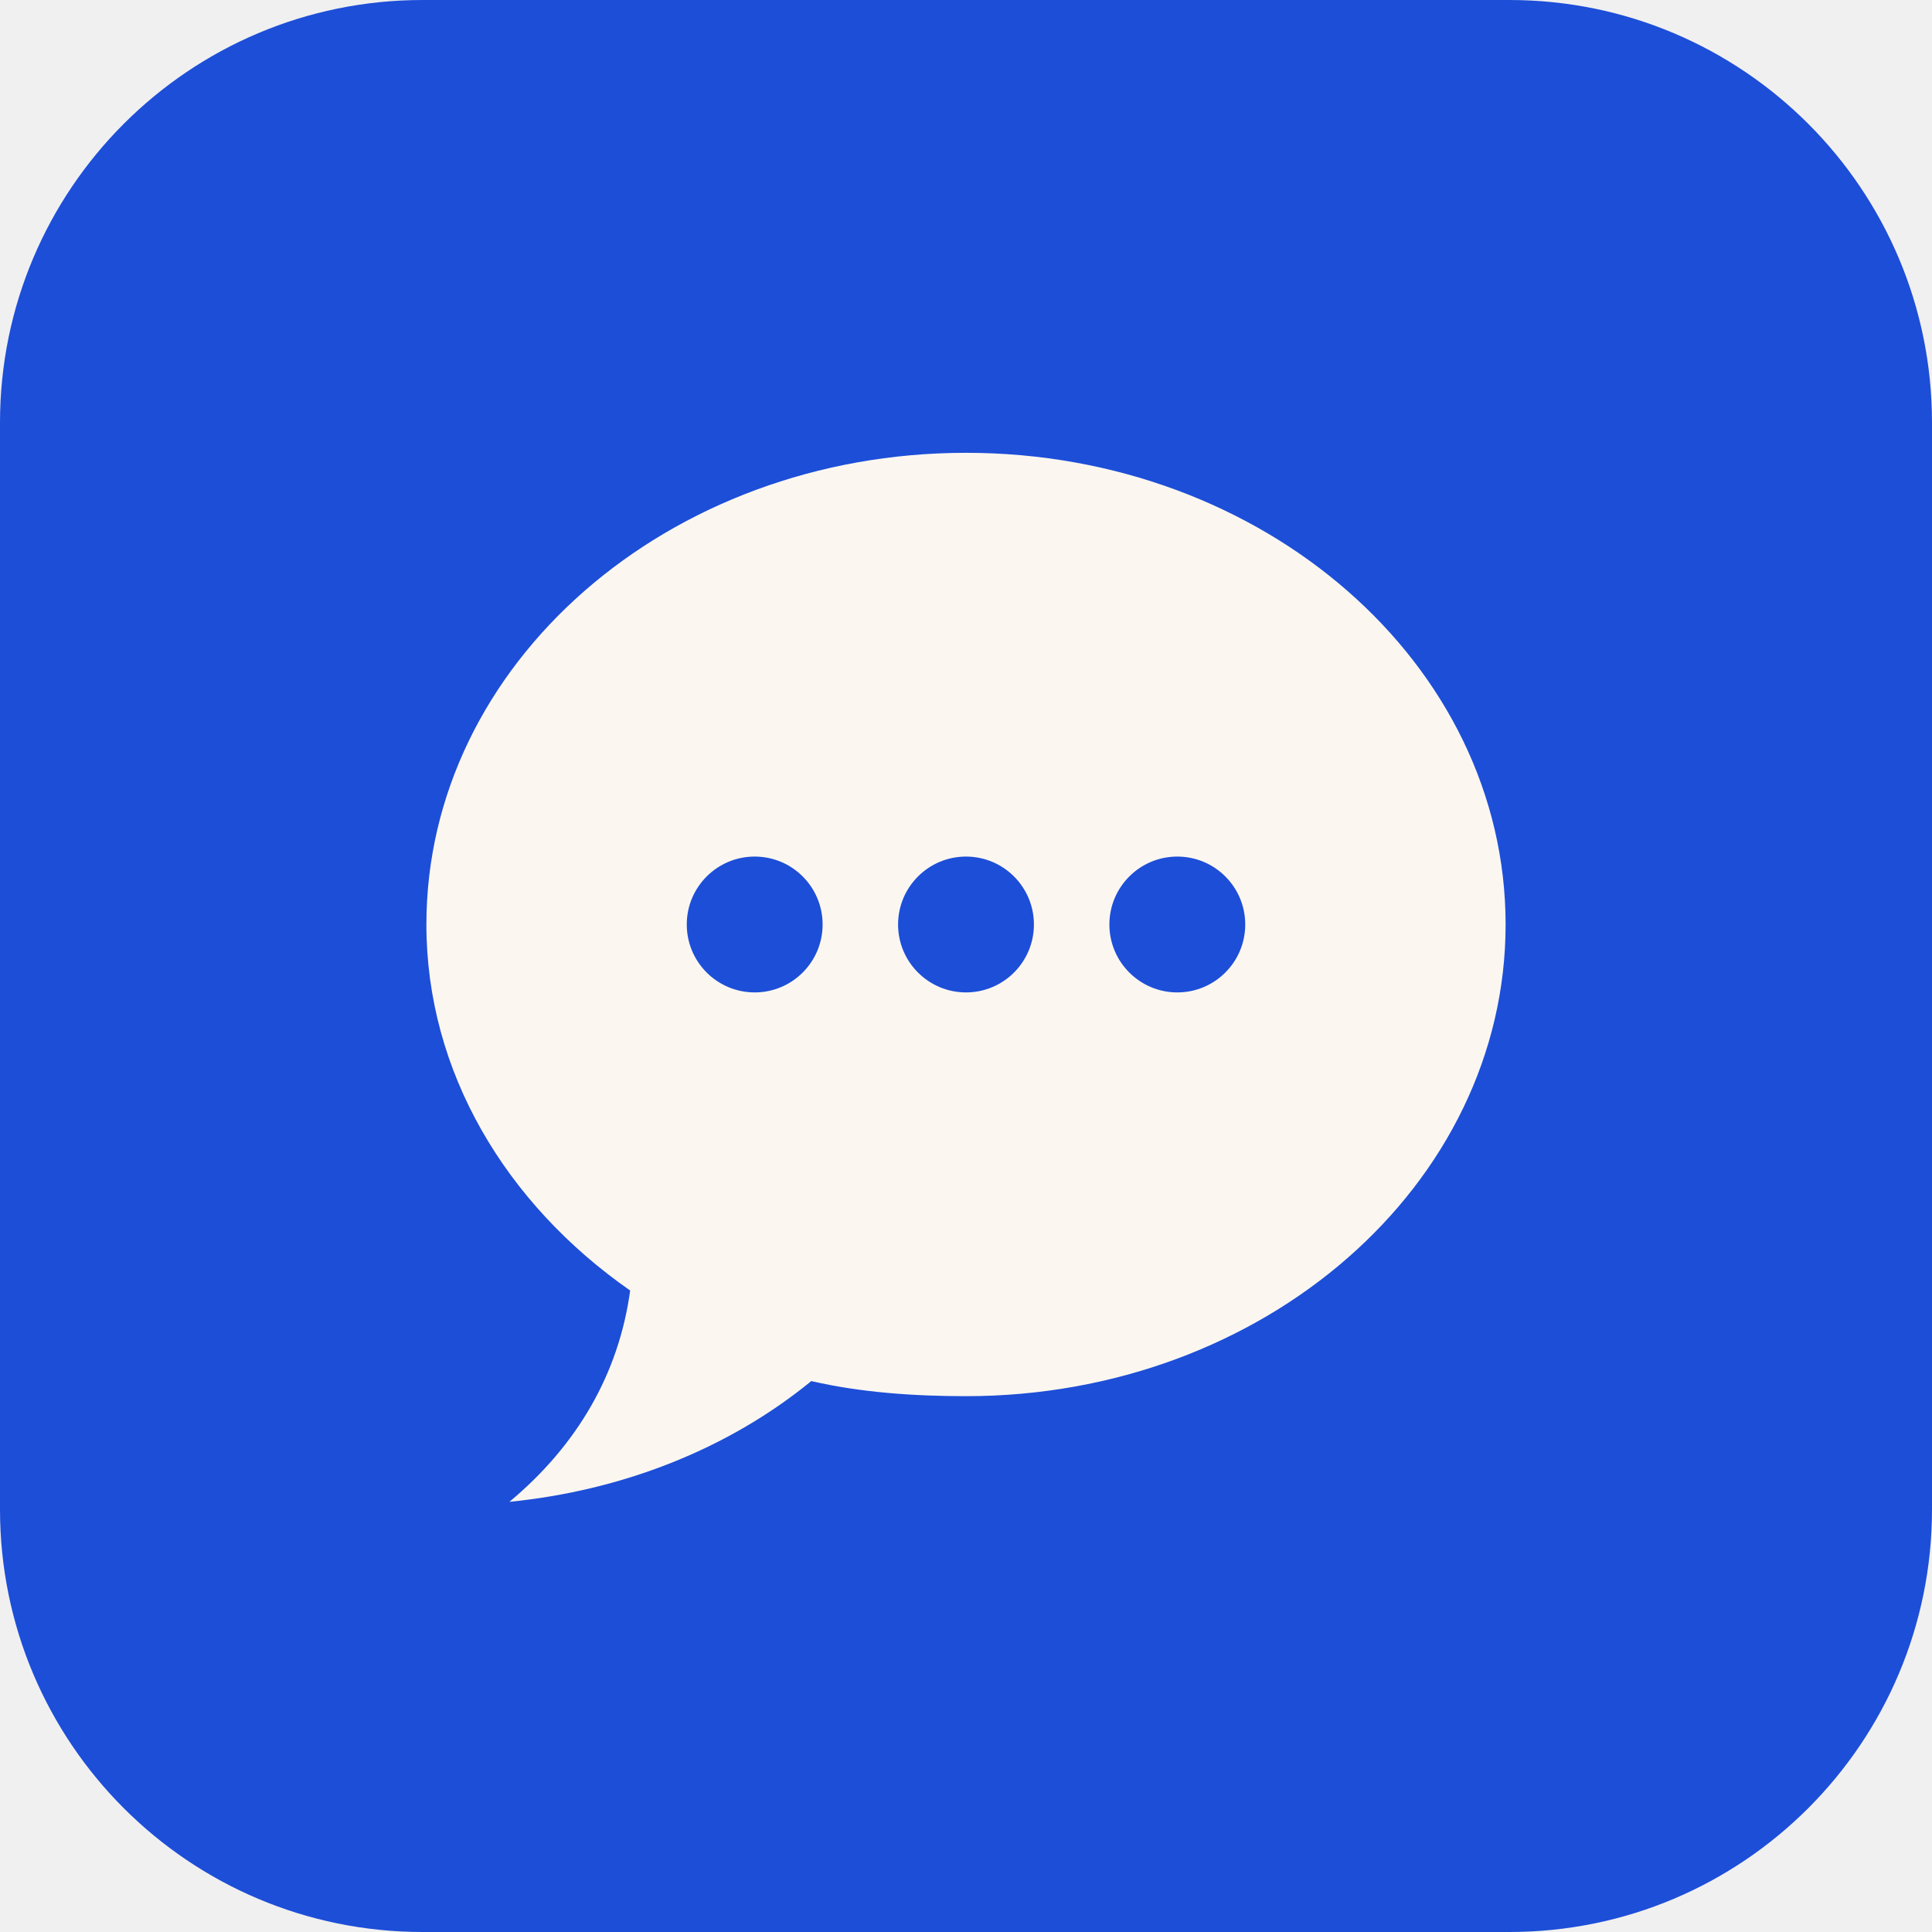
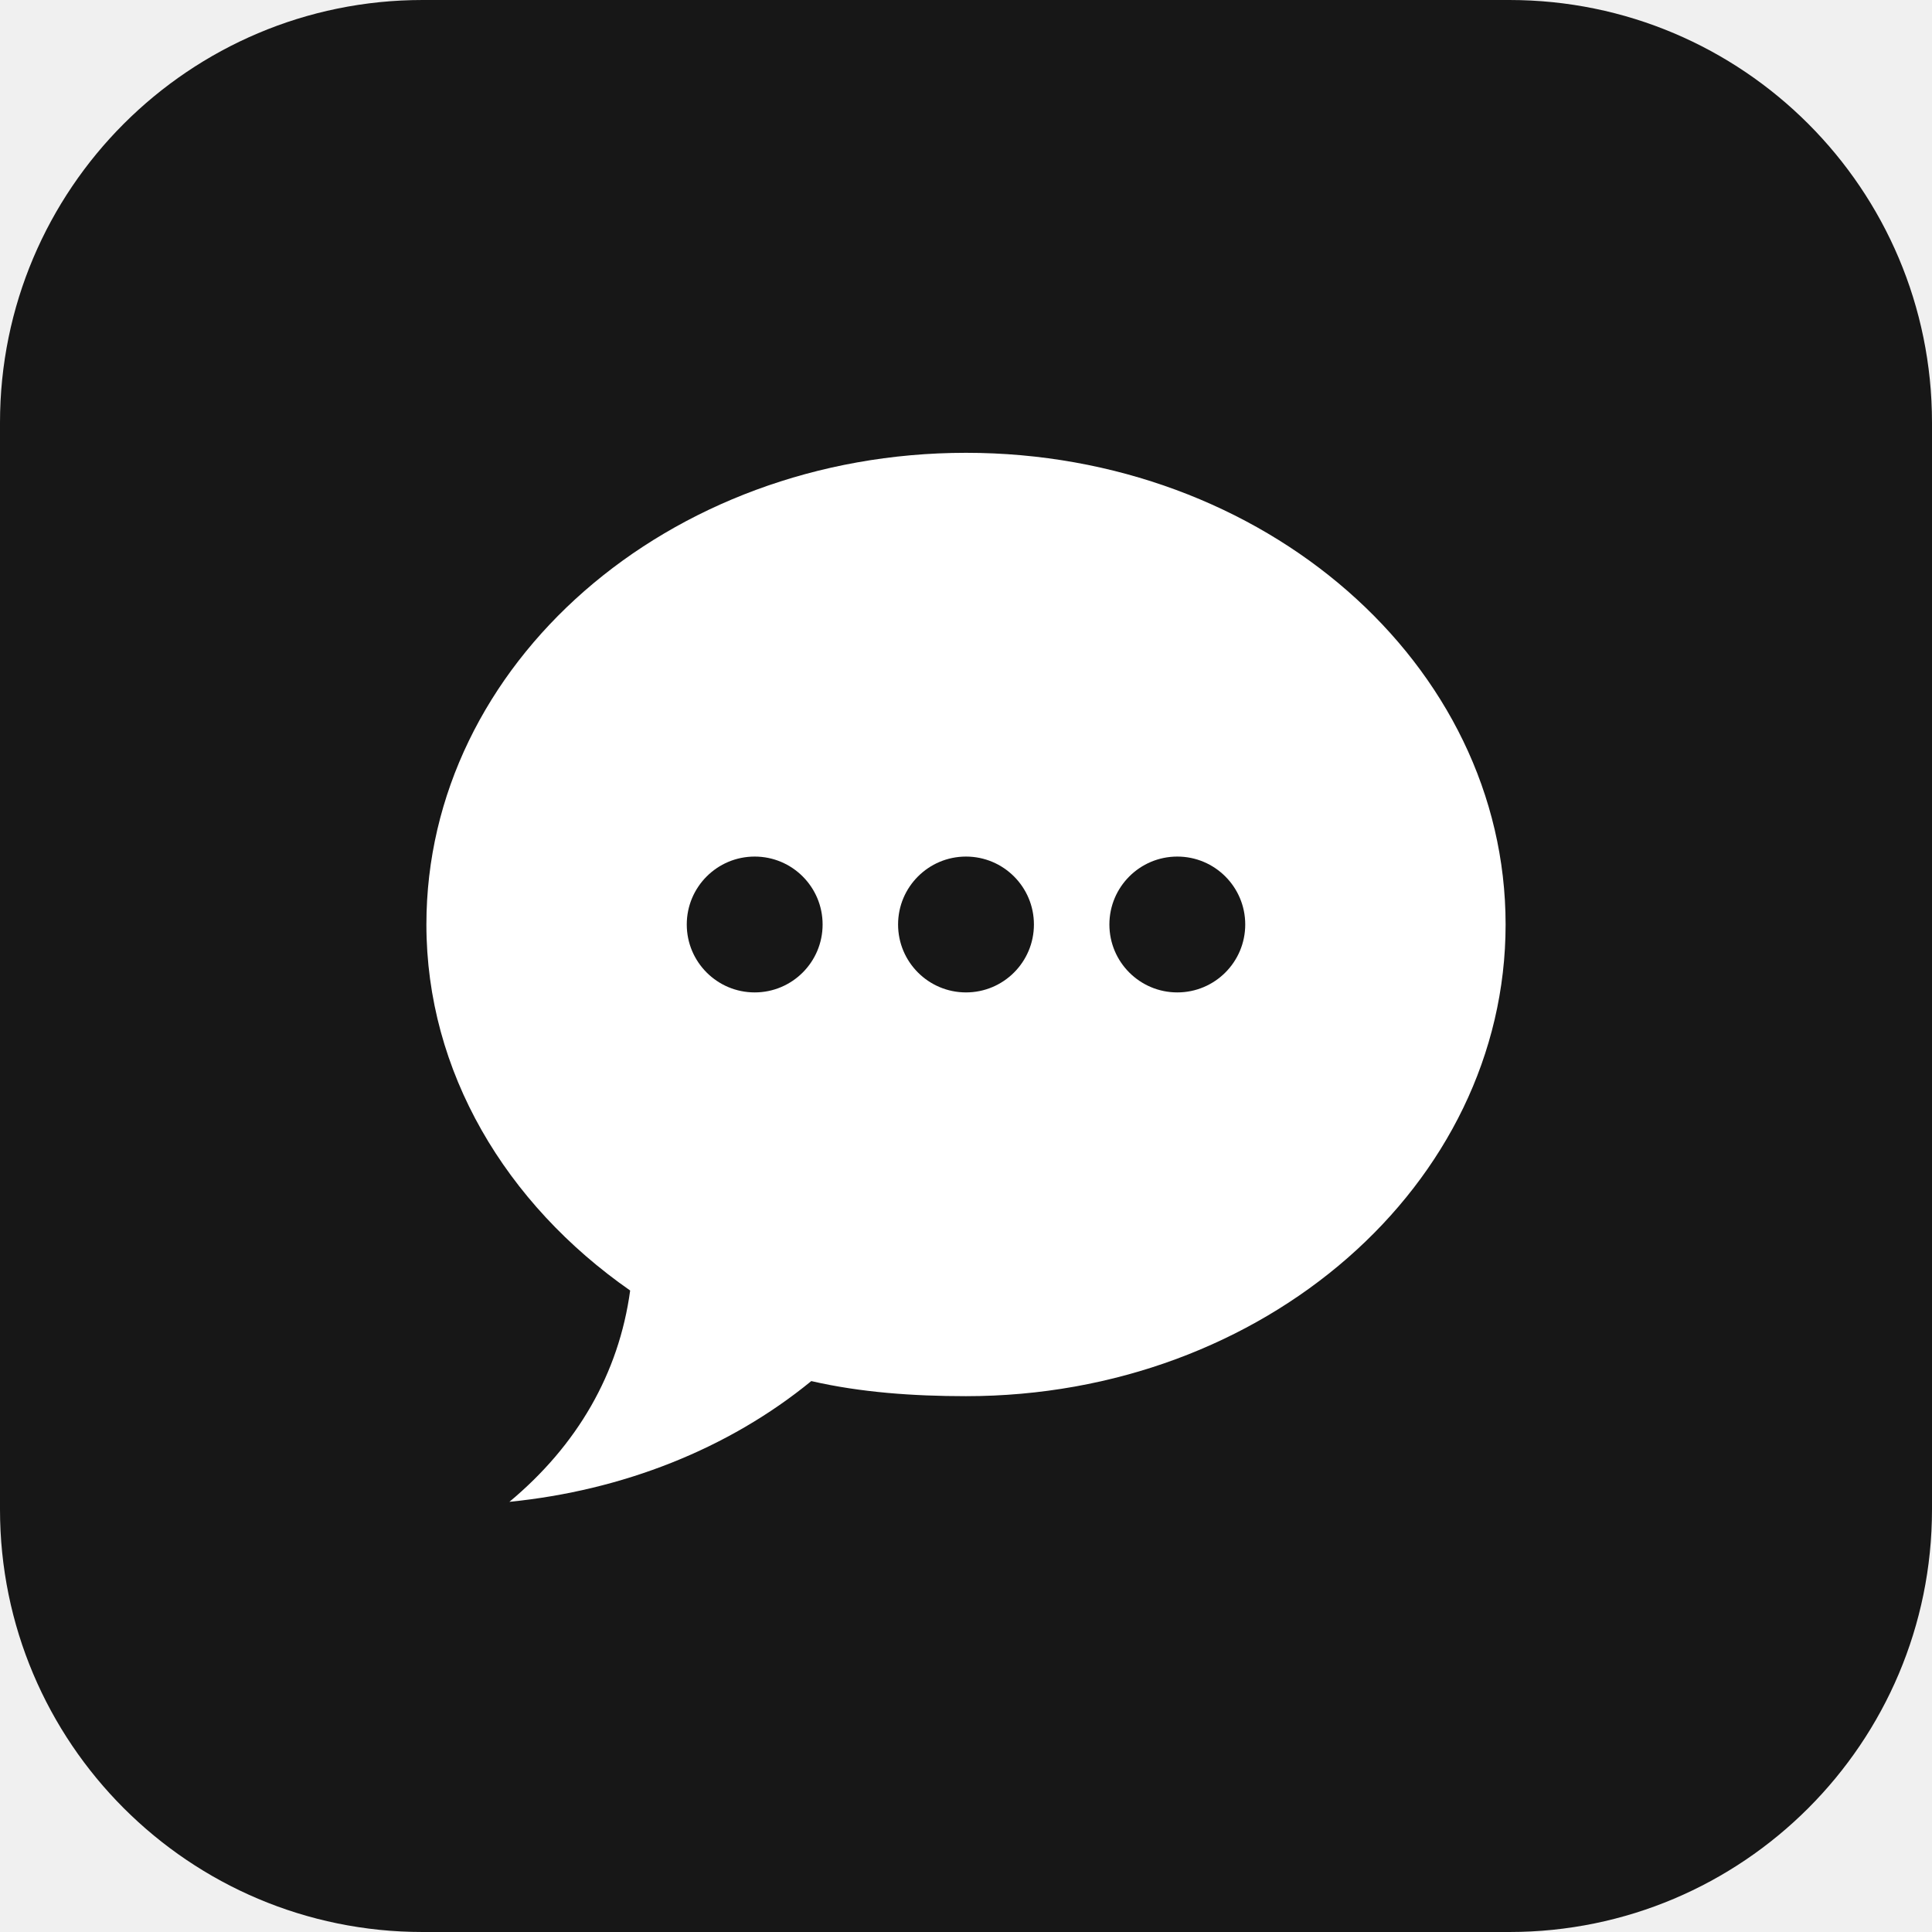
<svg xmlns="http://www.w3.org/2000/svg" viewBox="0 0 512 512" role="img" aria-label="Companion">
-   <rect width="512" height="512" rx="112" fill="#1d4ed8" />
-   <path d="M256 120c-79 0-143 56-143 125 0 39 21 74 54 97-3 22-14 41-32 56 30-3 58-14 80-32 13 3 27 4 41 4 79 0 143-56 143-125S335 120 256 120z" fill="#fbf7f0" />
-   <circle cx="200" cy="245" r="18" fill="#1d4ed8" />
-   <circle cx="256" cy="245" r="18" fill="#1d4ed8" />
-   <circle cx="312" cy="245" r="18" fill="#1d4ed8" />
+   <rect width="512" height="512" rx="112" fill="#171717" />
+   <path d="M256 120c-79 0-143 56-143 125 0 39 21 74 54 97-3 22-14 41-32 56 30-3 58-14 80-32 13 3 27 4 41 4 79 0 143-56 143-125S335 120 256 120z" fill="#ffffff" />
+   <circle cx="200" cy="245" r="18" fill="#171717" />
+   <circle cx="256" cy="245" r="18" fill="#171717" />
+   <circle cx="312" cy="245" r="18" fill="#171717" />
</svg>
